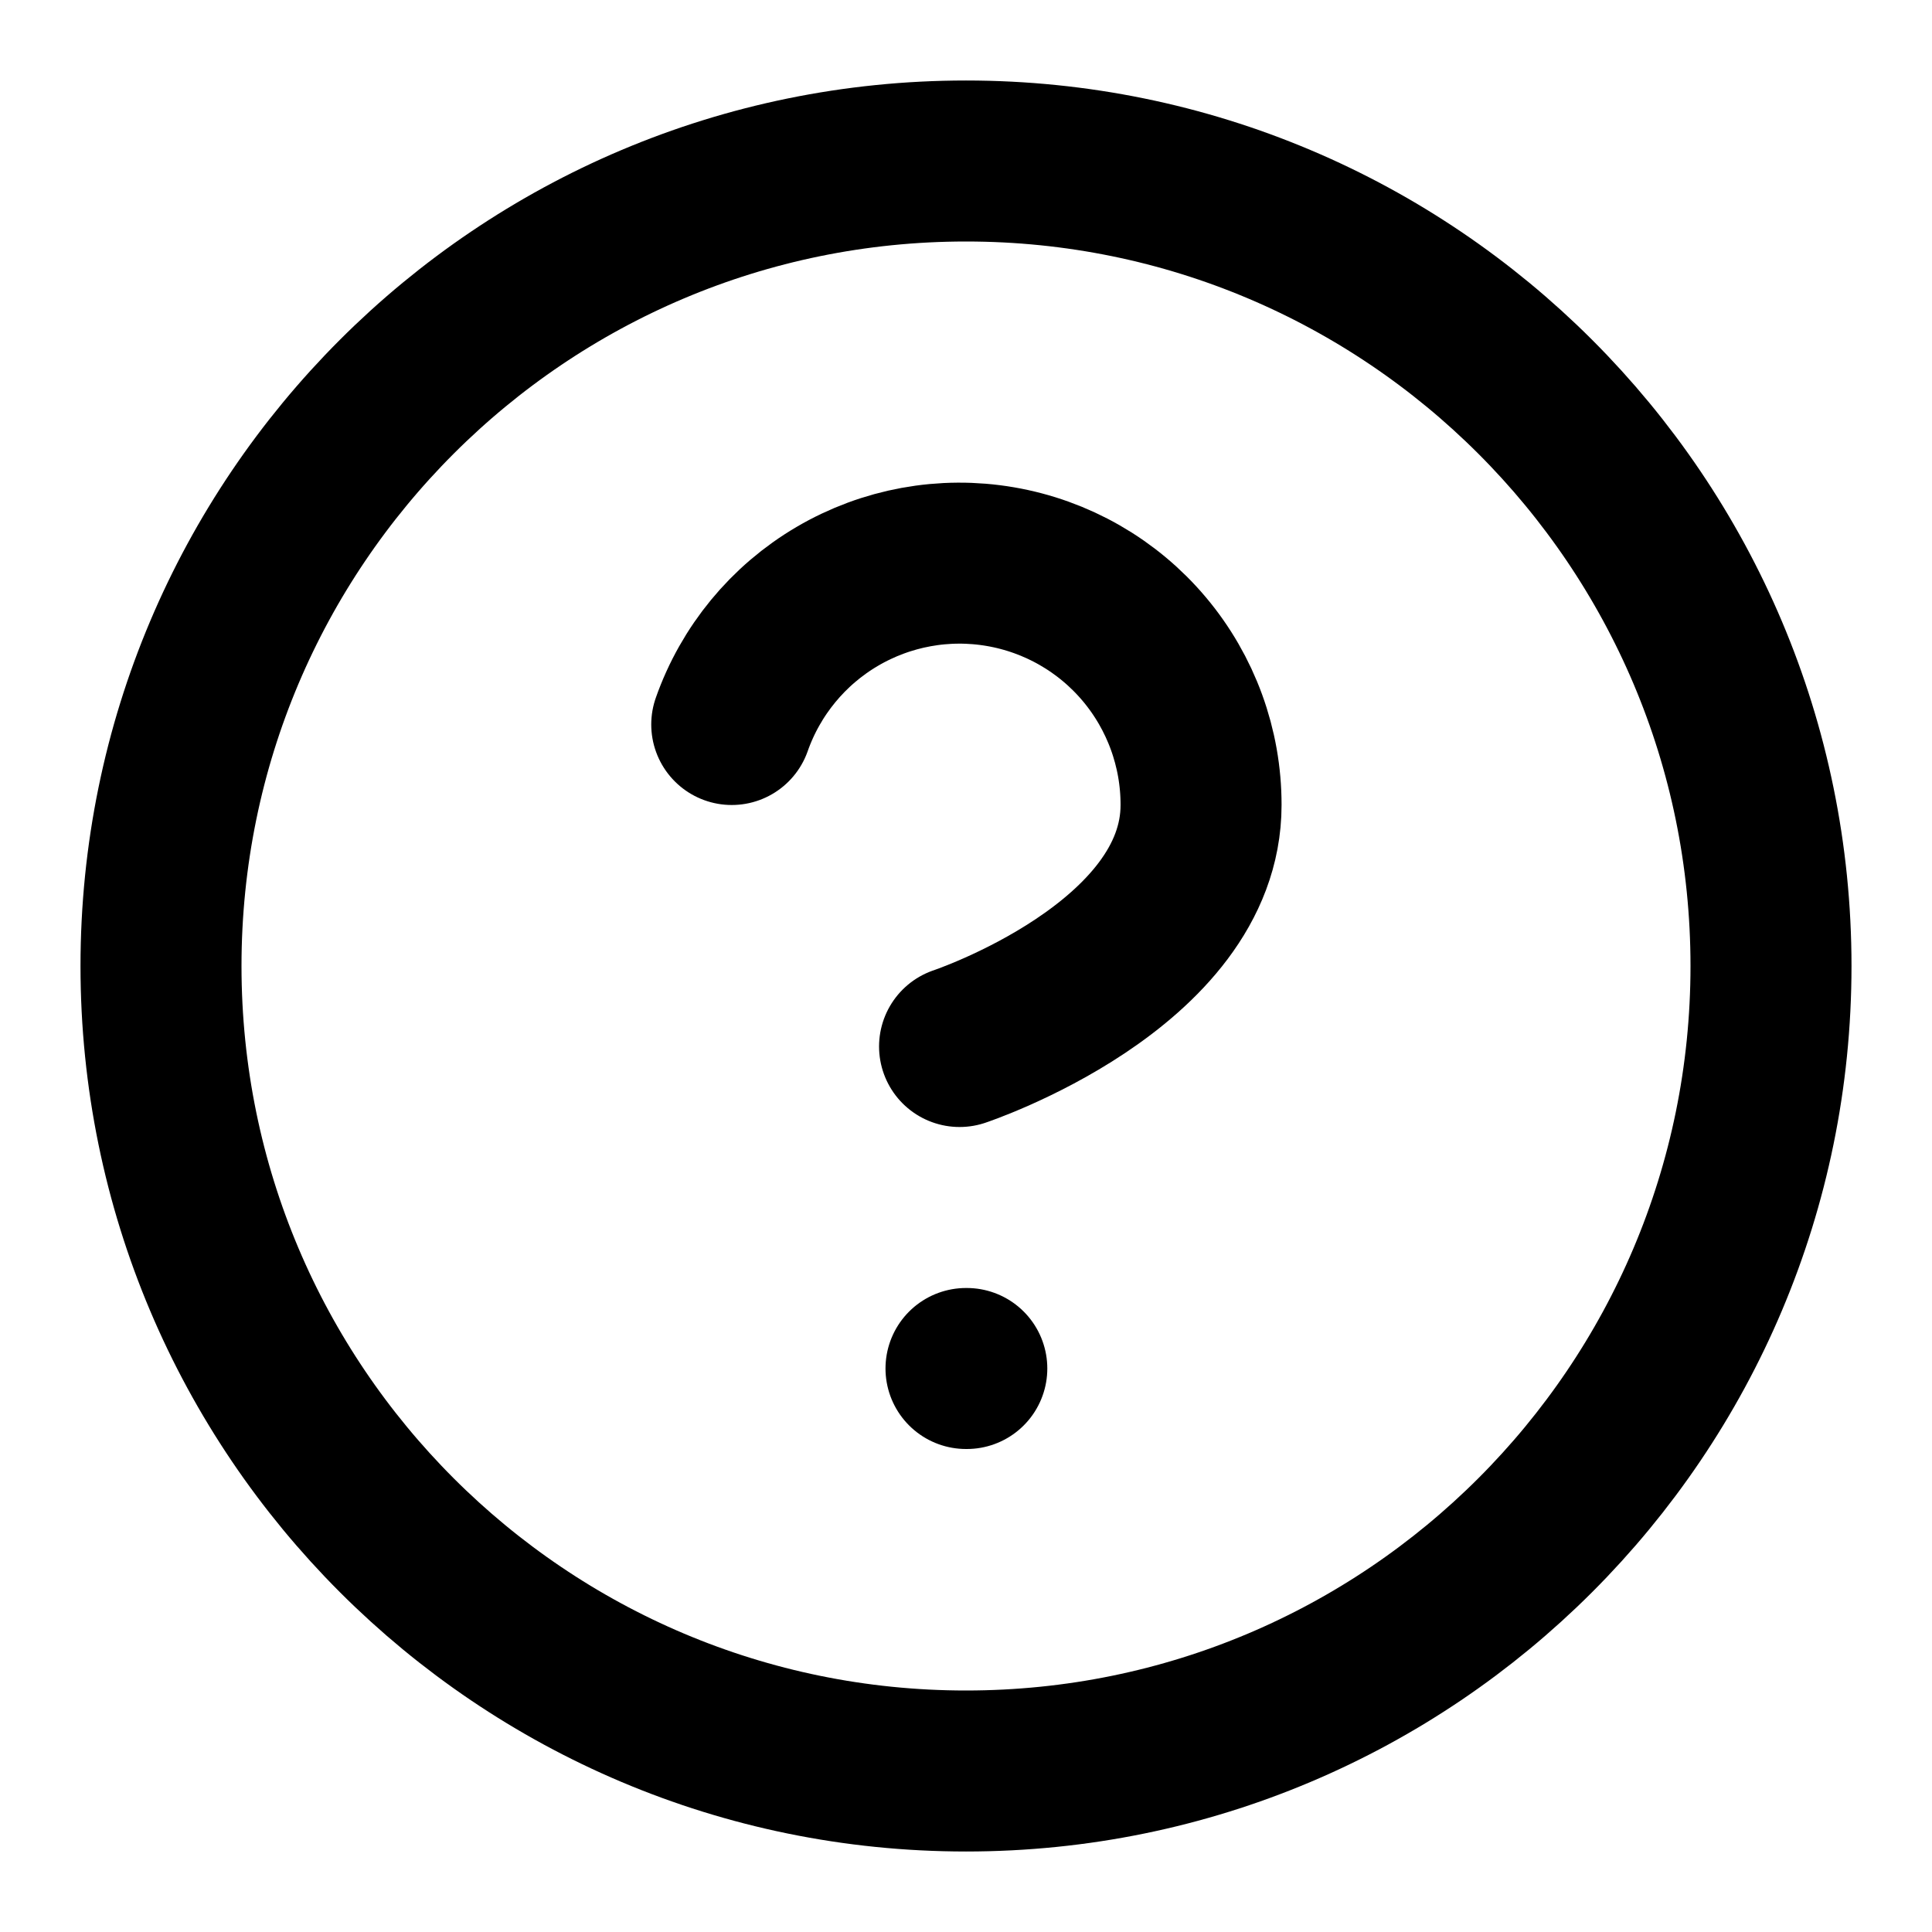
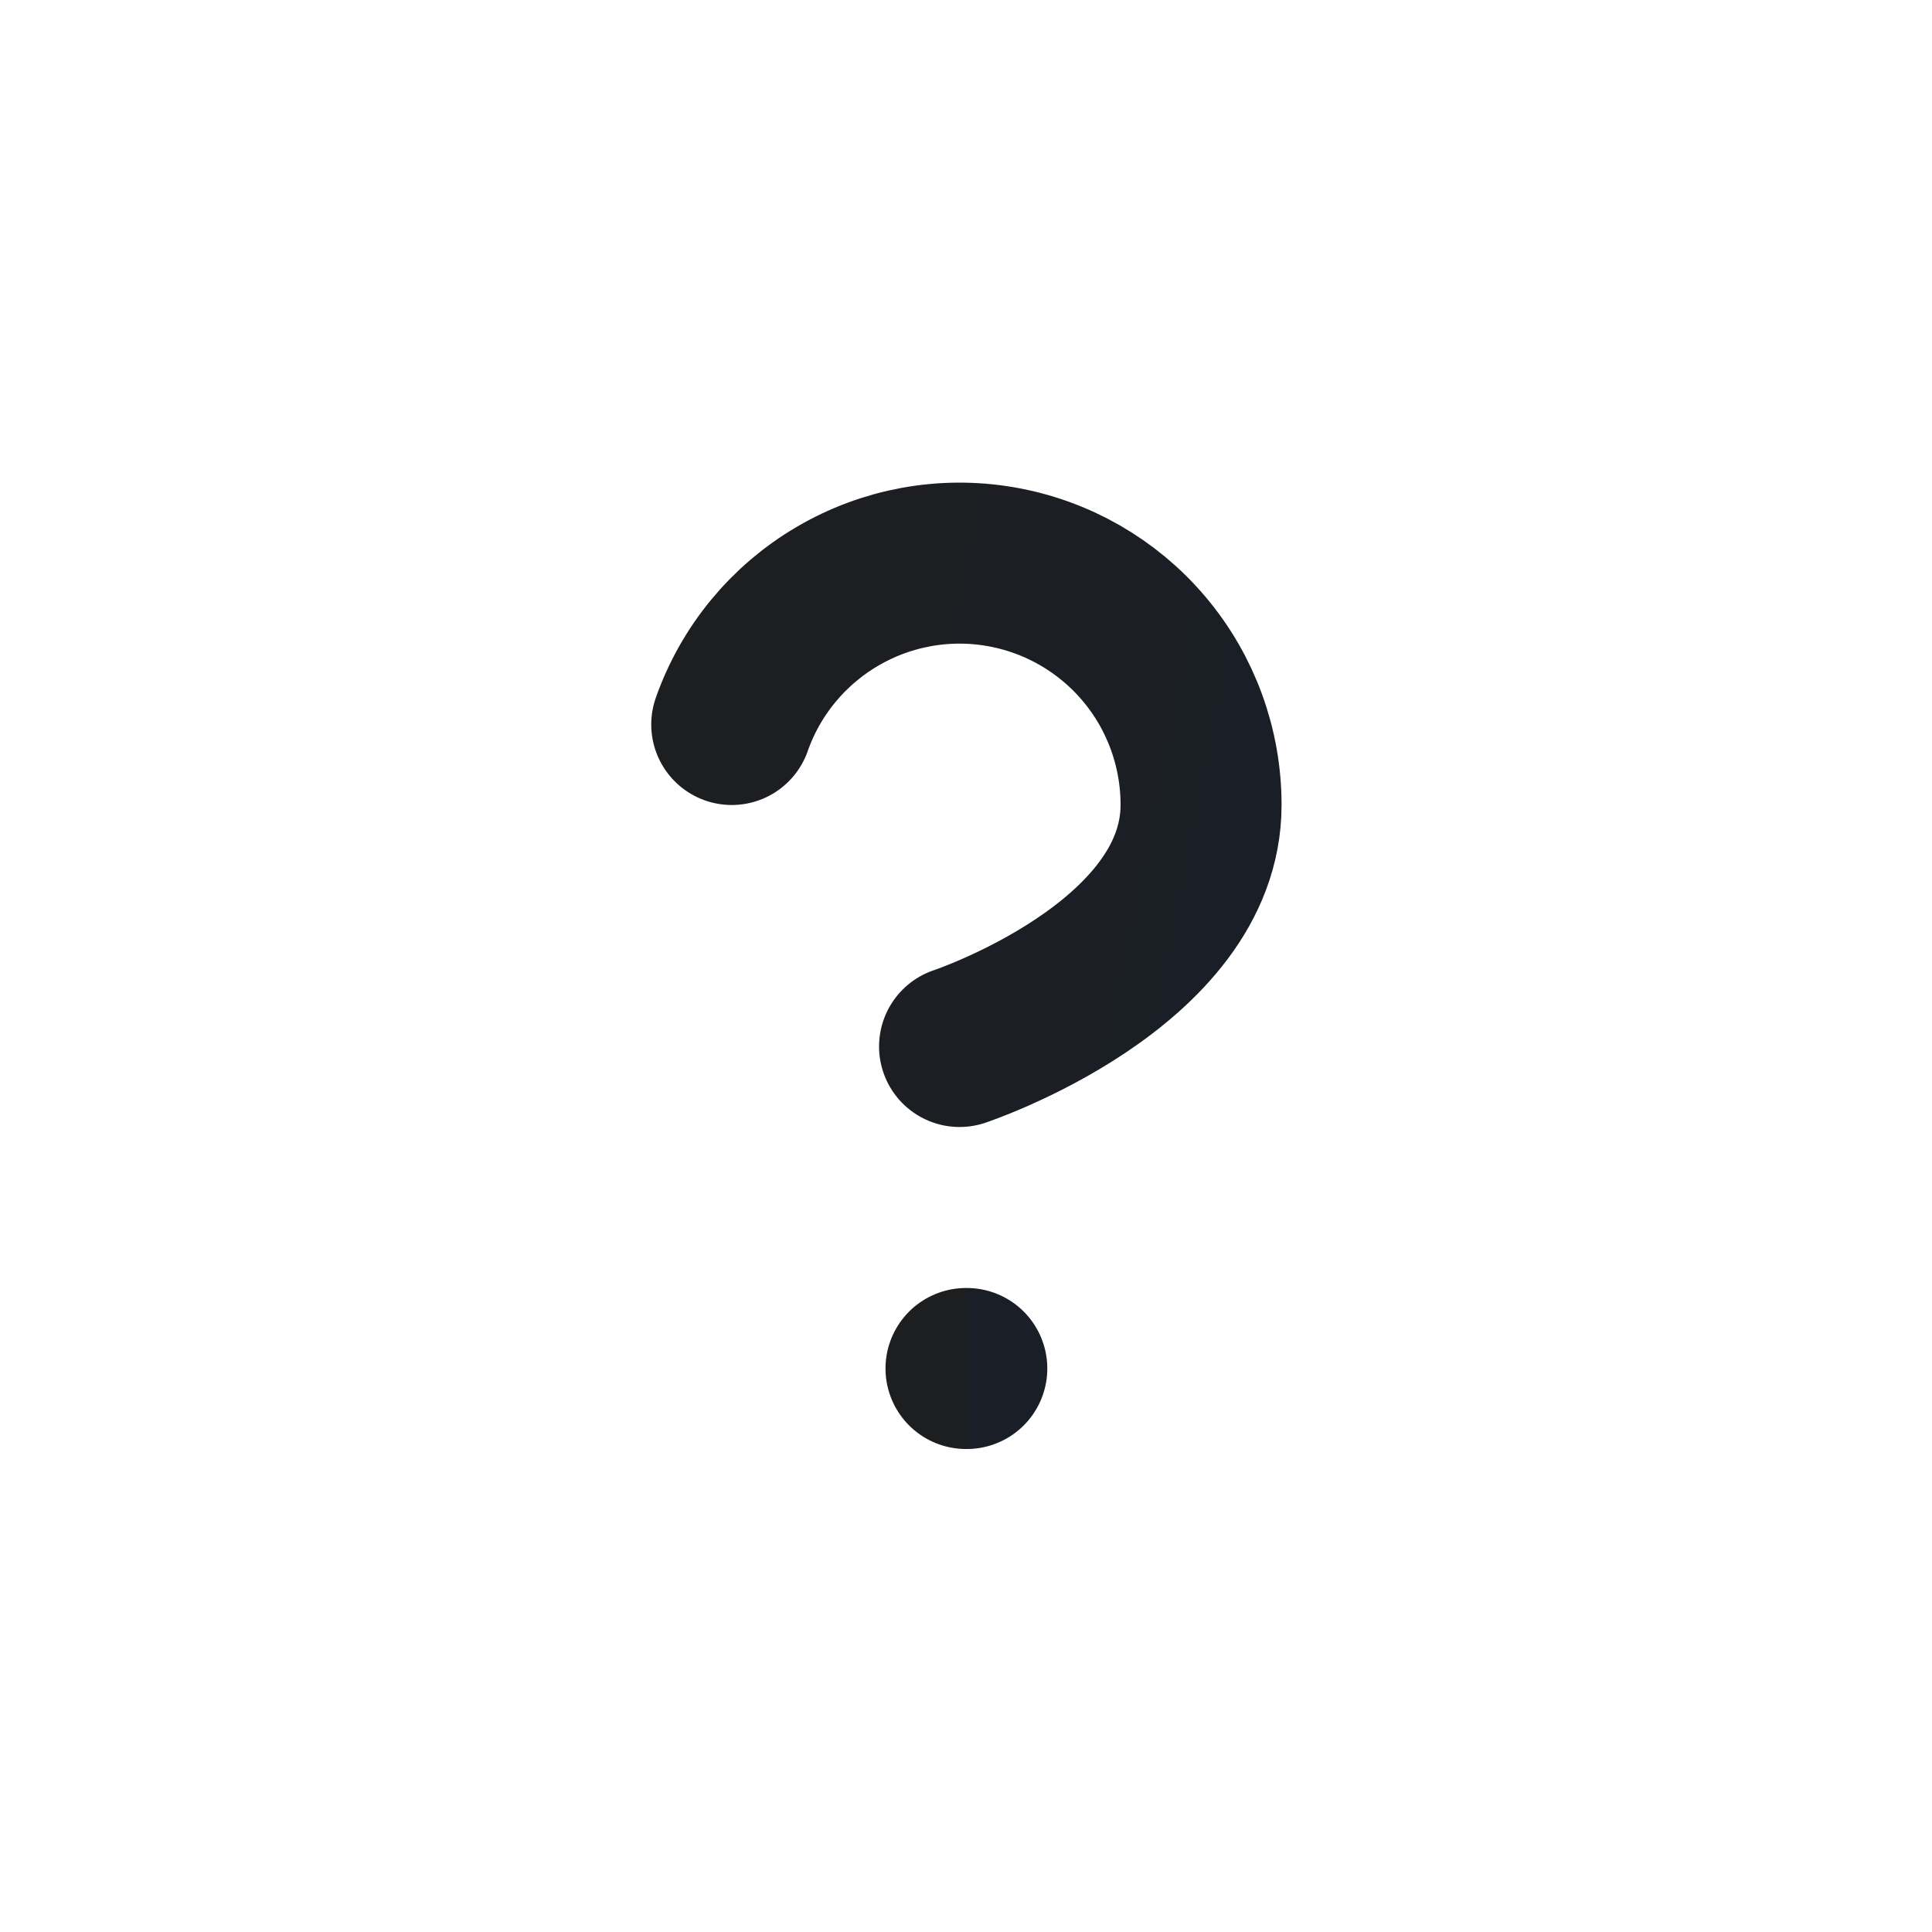
- <svg xmlns="http://www.w3.org/2000/svg" width="24" height="24" viewBox="0 0 24 24" fill="none">
+ <svg xmlns="http://www.w3.org/2000/svg" width="36" height="36" viewBox="0 0 36 36" fill="none">
  <g id="help-circle">
-     <path id="Vector" d="M12 22C17.523 22 22 17.523 22 12C22 6.477 17.523 2 12 2C6.477 2 2 6.477 2 12C2 17.523 6.477 22 12 22Z" stroke="black" stroke-width="2" stroke-linecap="round" stroke-linejoin="round" />
-     <path id="Vector_2" d="M9.09 9C9.325 8.332 9.789 7.768 10.4 7.409C11.011 7.05 11.729 6.919 12.427 7.039C13.126 7.159 13.759 7.522 14.215 8.064C14.671 8.606 14.921 9.292 14.92 10C14.92 12 11.92 13 11.92 13" stroke="black" stroke-width="2" stroke-linecap="round" stroke-linejoin="round" />
-     <path id="Vector_3" d="M12 17H12.01" stroke="black" stroke-width="2" stroke-linecap="round" stroke-linejoin="round" />
+     <path id="Vector" d="M13.635 13.5C13.987 12.497 14.684 11.652 15.6 11.114C16.516 10.575 17.593 10.378 18.64 10.558C19.688 10.738 20.638 11.282 21.322 12.095C22.007 12.908 22.381 13.937 22.38 15C22.38 18 17.88 19.5 17.88 19.5" stroke="url(#paint0_linear_1307_154)" stroke-width="3" stroke-linecap="round" stroke-linejoin="round" />
+     <path id="Vector_2" d="M18 25.5H18.015" stroke="url(#paint1_linear_1307_154)" stroke-width="3" stroke-linecap="round" stroke-linejoin="round" />
  </g>
+   <defs>
+     <linearGradient id="paint0_linear_1307_154" x1="13.635" y1="10.493" x2="23.794" y2="12.565" gradientUnits="userSpaceOnUse">
+       <stop stop-color="#1D1E20" />
+       <stop offset="1" stop-color="#1A1E26" />
+     </linearGradient>
+     <linearGradient id="paint1_linear_1307_154" x1="18" y1="25.5" x2="18.018" y2="25.5" gradientUnits="userSpaceOnUse">
+       <stop stop-color="#1D1E20" />
+       <stop offset="1" stop-color="#1A1E26" />
+     </linearGradient>
+   </defs>
</svg>
